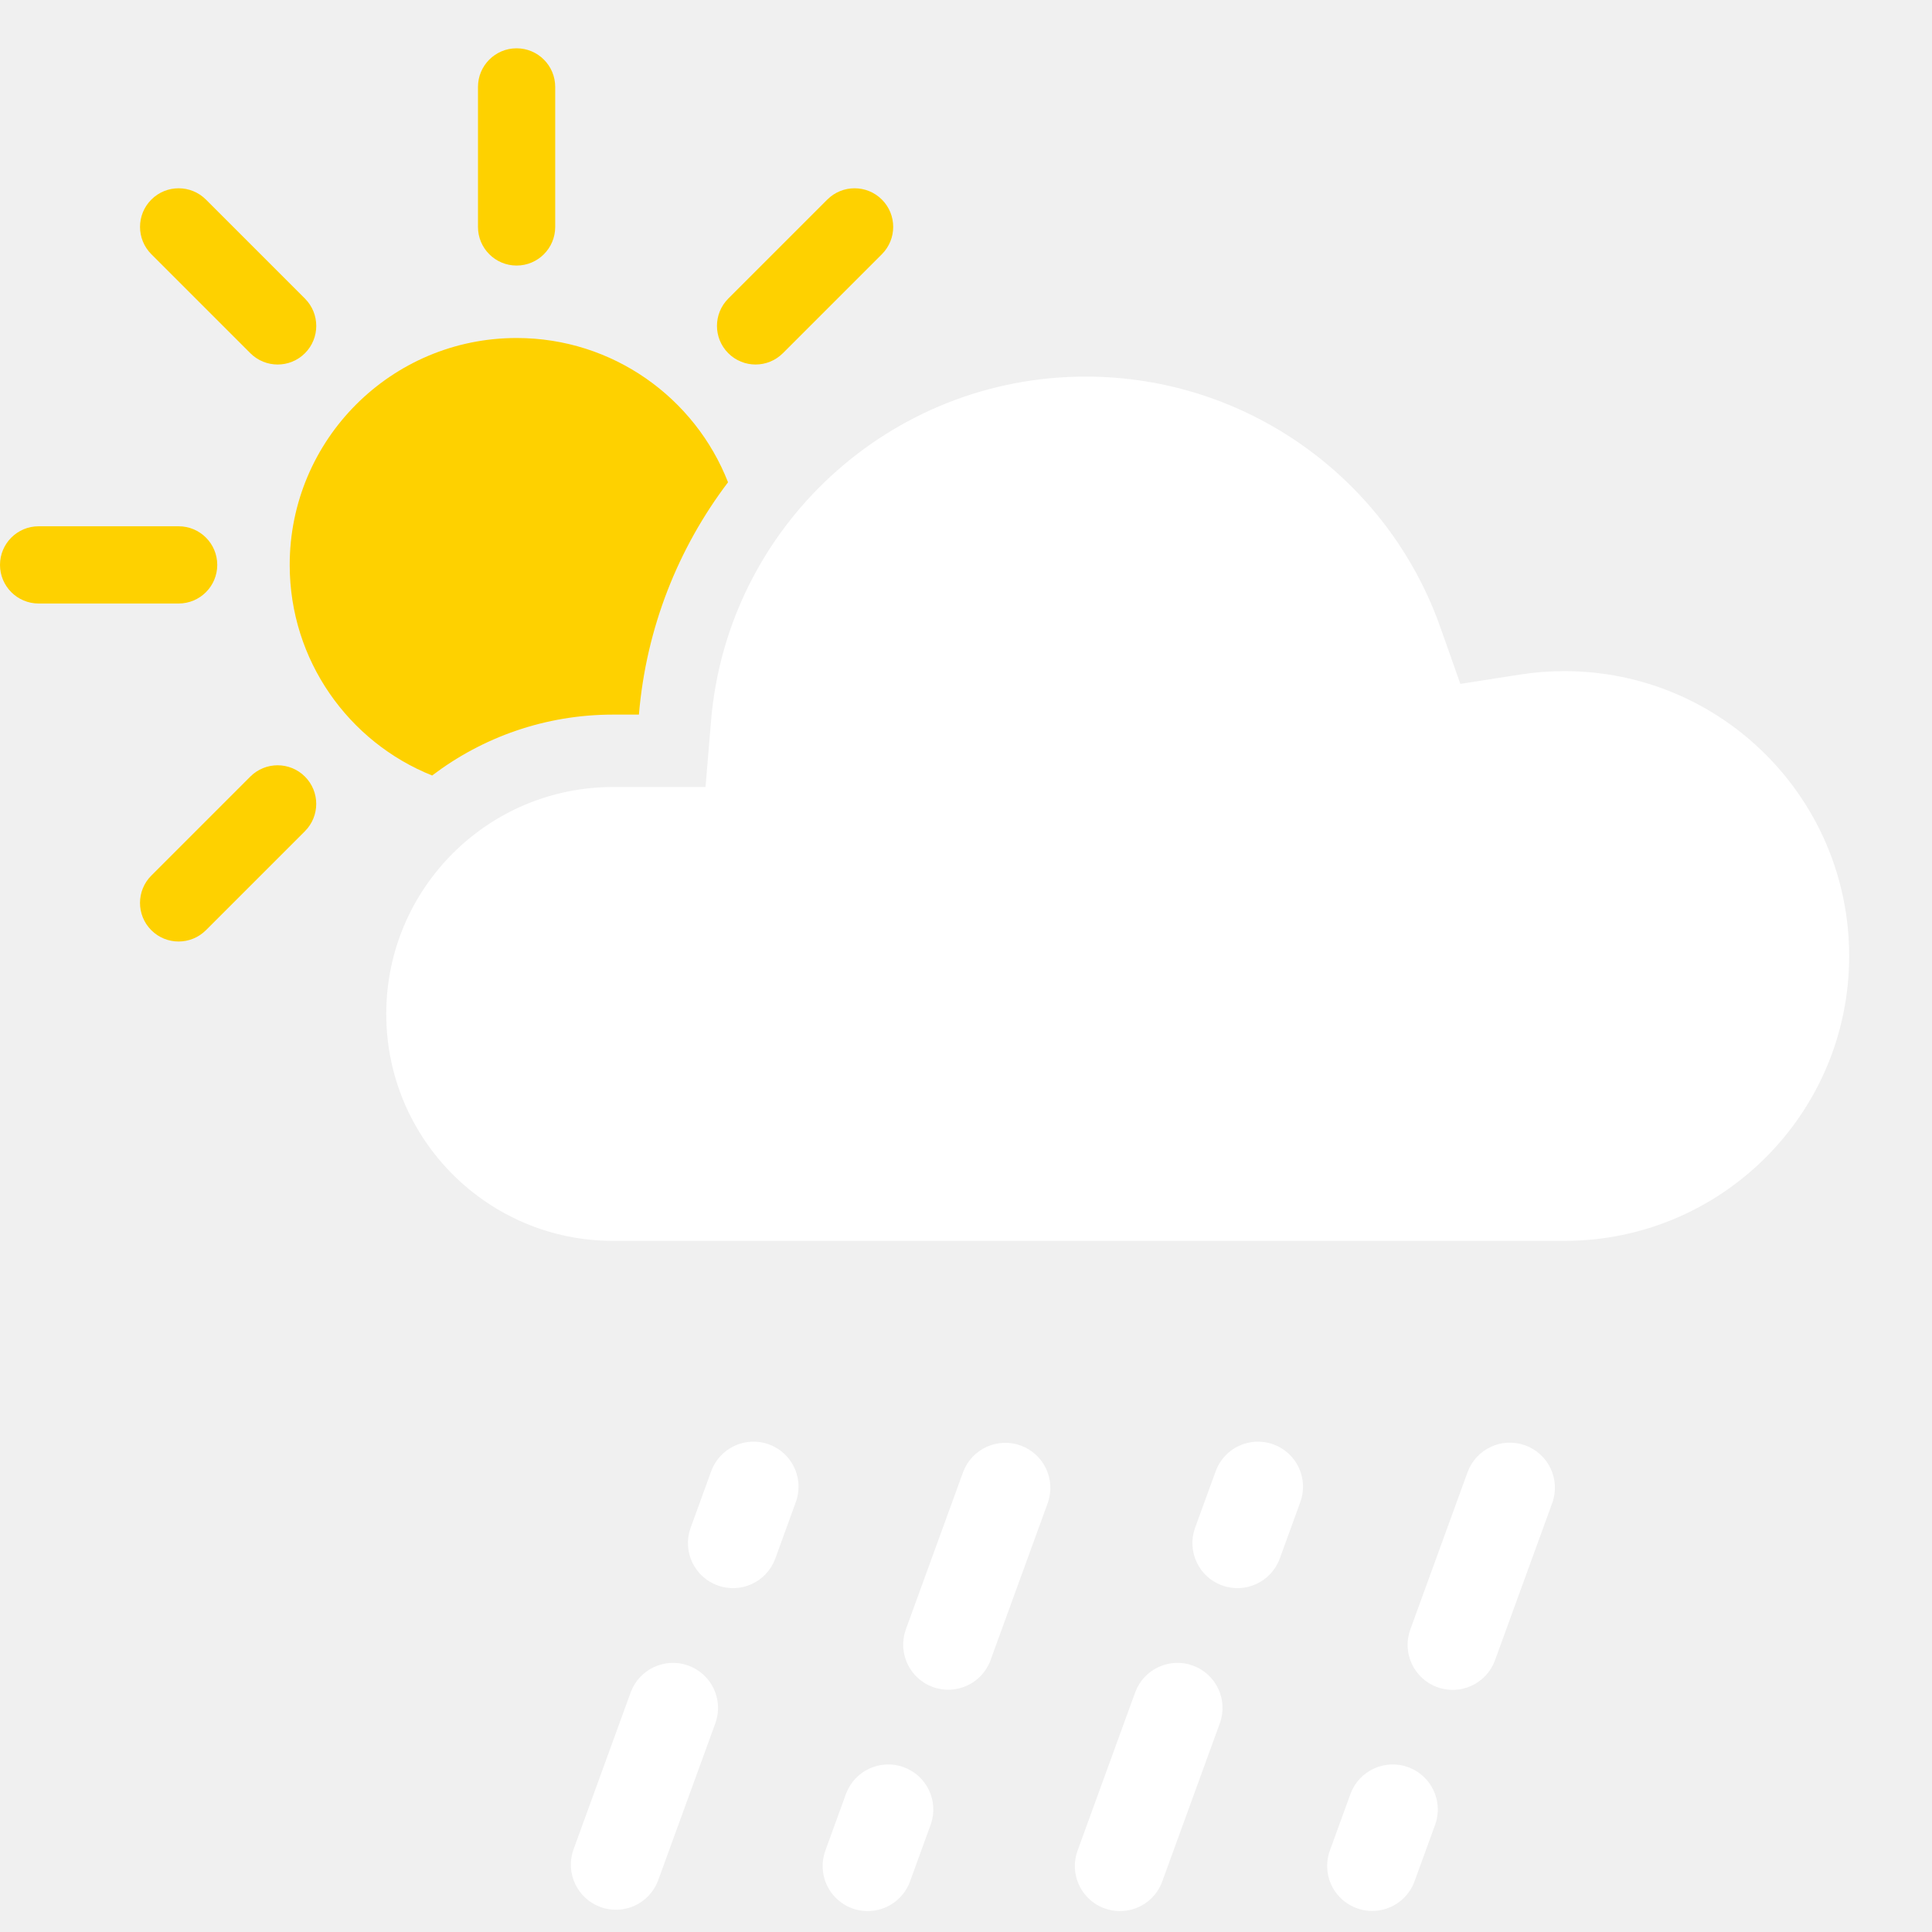
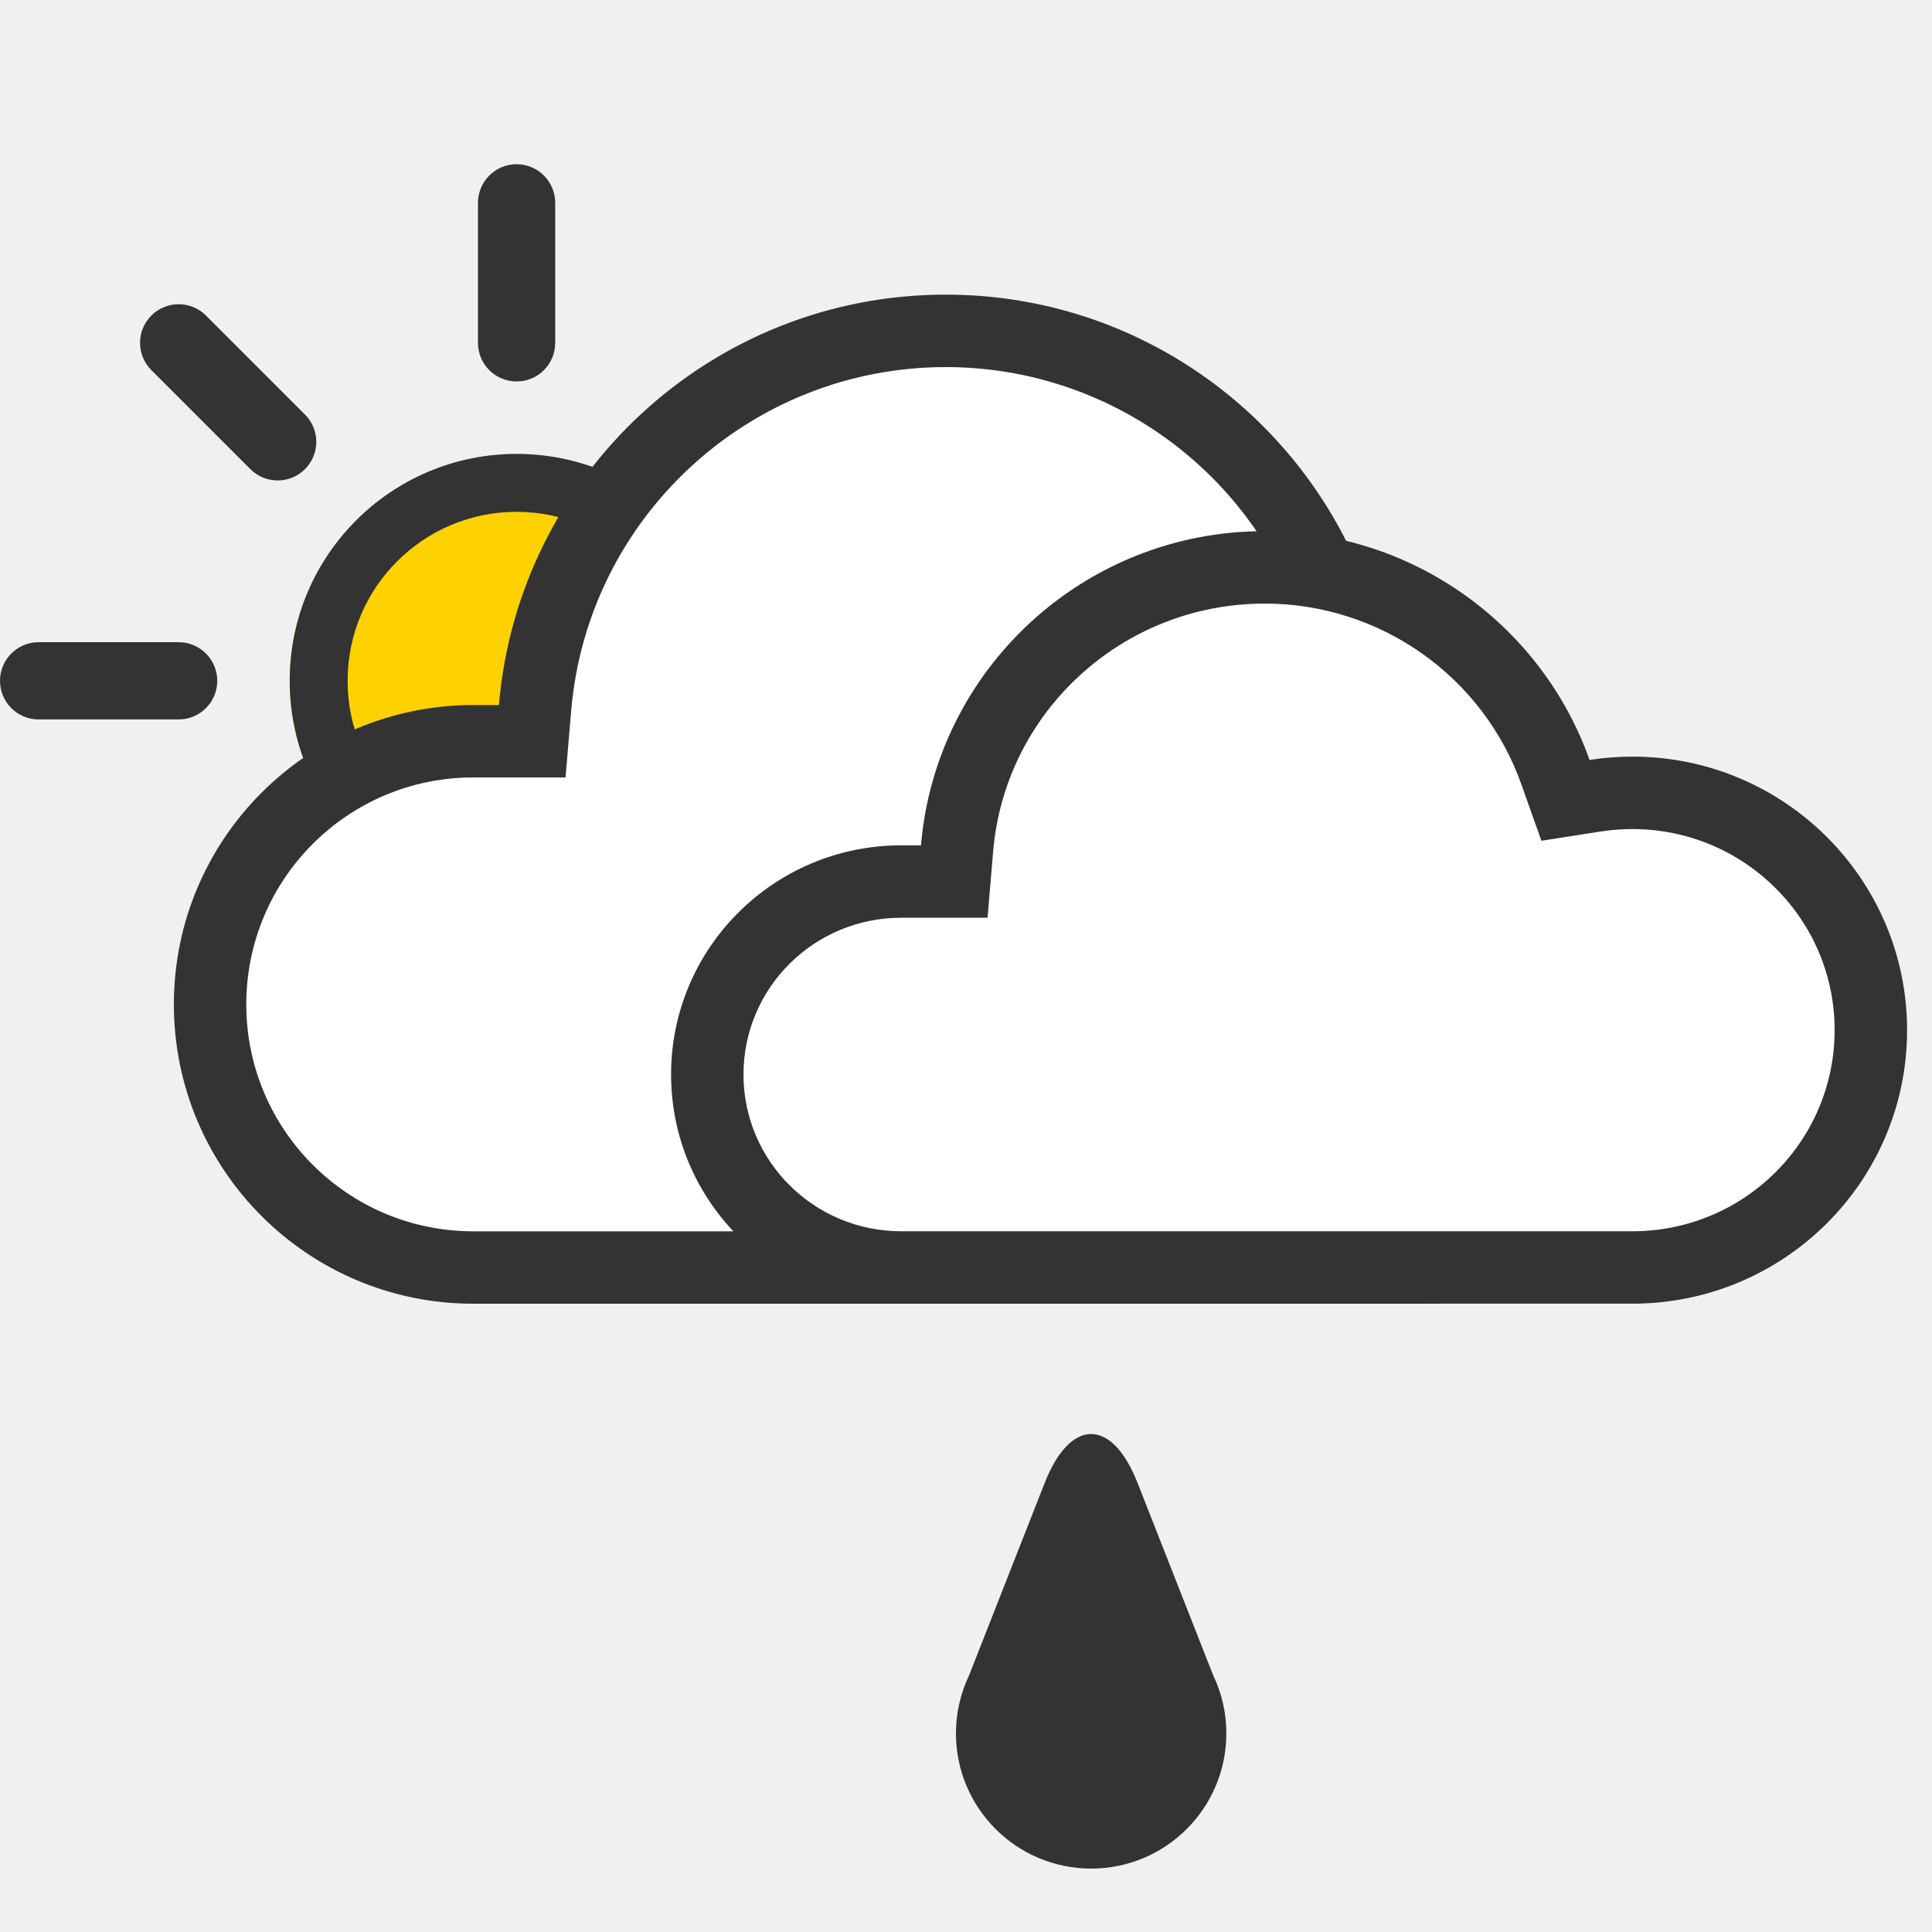
- <svg xmlns="http://www.w3.org/2000/svg" width="40px" height="40px" viewBox="0 0 40 40" version="1.1">
-   <g id="Page-1" stroke="none" stroke-width="1" fill="none" fill-rule="evenodd">
-     <g id="icons-day" transform="translate(-835, -6)" fill-rule="nonzero">
-       <g id="icons" transform="translate(25, 6)">
-         <g id="21" transform="translate(810, 1)">
-           <path d="M10.696,5.998 C12.687,5.998 14.389,7.236 15.073,8.985 C14.042,10.345 13.379,11.997 13.228,13.795 L13.228,13.795 L12.695,13.795 C11.287,13.795 9.988,14.265 8.947,15.056 C7.218,14.364 5.998,12.672 5.998,10.696 C5.998,8.101 8.101,5.998 10.696,5.998 Z" id="Combined-Shape" fill="#FED100" />
-           <rect id="Rectangle" fill="#FED100" x="0" y="9.896" width="4.498" height="1.599" rx="0.8" />
-           <rect id="Rectangle" fill="#FED100" transform="translate(4.723172, 16.66869) rotate(-45) translate(-4.723172, -16.66869) " x="2.474" y="15.869" width="4.498" height="1.599" rx="0.8" />
-           <rect id="Rectangle" fill="#FED100" transform="translate(16.66872, 4.72314) rotate(-45) translate(-16.66872, -4.72314) " x="14.42" y="3.923" width="4.498" height="1.599" rx="0.8" />
-           <rect id="Rectangle" fill="#FED100" transform="translate(4.72317, 4.72316) rotate(45) translate(-4.72317, -4.72316) " x="2.474" y="3.923" width="4.498" height="1.599" rx="0.8" />
-           <rect id="Rectangle" fill="#FED100" x="9.896" y="0" width="1.599" height="4.498" rx="0.8" />
-           <path d="M22.479,6.797 C25.804,6.797 28.729,8.901 29.82,11.985 L29.82,11.985 L30.235,13.159 L31.465,12.967 C31.768,12.919 32.076,12.895 32.388,12.895 C35.645,12.895 38.285,15.536 38.285,18.793 C38.285,22.05 35.645,24.691 32.388,24.691 L32.388,24.691 L12.695,24.691 C10.1,24.691 7.997,22.588 7.997,19.992 C7.997,17.397 10.1,15.294 12.695,15.294 L12.695,15.294 L14.607,15.294 L14.722,13.92 C15.059,9.909 18.426,6.797 22.478,6.797 Z" id="Combined-Shape" fill="#FFFFFF" />
-           <path d="M32.14,30.111 C32.31,29.629 32.06,29.1 31.579,28.925 C31.099,28.75 30.567,28.995 30.387,29.473 L29.196,32.745 C29.026,33.227 29.276,33.756 29.757,33.931 C30.237,34.106 30.769,33.861 30.949,33.383 L32.14,30.111 L32.14,30.111 Z M29.716,36.771 C29.884,36.289 29.634,35.762 29.154,35.587 C28.675,35.413 28.144,35.656 27.963,36.133 L27.538,37.302 C27.419,37.616 27.478,37.97 27.693,38.228 C27.908,38.486 28.245,38.609 28.576,38.549 C28.906,38.489 29.179,38.257 29.29,37.94 L29.716,36.771 L29.716,36.771 Z M24.068,37.94 C23.958,38.258 23.685,38.492 23.353,38.552 C23.022,38.612 22.684,38.489 22.469,38.23 C22.254,37.971 22.195,37.616 22.315,37.302 L23.506,34.03 C23.687,33.553 24.218,33.31 24.697,33.484 C25.177,33.659 25.427,34.186 25.259,34.668 L24.068,37.94 L24.068,37.94 Z M26.492,31.279 C26.311,31.756 25.78,31.999 25.301,31.824 C24.822,31.65 24.572,31.123 24.739,30.642 L25.165,29.473 C25.275,29.156 25.548,28.923 25.879,28.863 C26.21,28.803 26.547,28.926 26.762,29.184 C26.977,29.443 27.036,29.797 26.917,30.111 L26.492,31.28 L26.492,31.279 Z M21.695,30.111 C21.862,29.629 21.612,29.103 21.133,28.928 C20.654,28.754 20.123,28.997 19.942,29.473 L18.751,32.745 C18.584,33.226 18.834,33.753 19.313,33.928 C19.793,34.102 20.323,33.859 20.504,33.383 L21.695,30.111 L21.695,30.111 Z M19.271,36.771 C19.439,36.289 19.189,35.762 18.709,35.587 C18.23,35.413 17.699,35.656 17.518,36.133 L17.093,37.302 C16.973,37.616 17.032,37.971 17.247,38.23 C17.462,38.489 17.8,38.612 18.131,38.552 C18.462,38.492 18.735,38.258 18.846,37.94 L19.271,36.771 L19.271,36.771 Z M13.623,37.94 C13.441,38.415 12.912,38.658 12.433,38.483 C11.954,38.309 11.704,37.783 11.87,37.302 L13.061,34.03 C13.242,33.553 13.773,33.31 14.252,33.484 C14.732,33.659 14.982,34.186 14.814,34.668 L13.623,37.94 L13.623,37.94 Z M16.047,31.279 C15.866,31.756 15.336,31.999 14.857,31.824 C14.377,31.65 14.127,31.123 14.295,30.642 L14.72,29.473 C14.831,29.156 15.104,28.923 15.434,28.863 C15.765,28.803 16.102,28.926 16.317,29.184 C16.532,29.443 16.592,29.797 16.472,30.111 L16.047,31.28 L16.047,31.279 Z" id="Shape" fill="#FFFFFF" />
+ <svg id="icon-icon_weather_21" width="40" height="40" viewBox="0 0 40 40">
+   <g fill="none" fill-rule="evenodd">
+     <g fill-rule="nonzero">
+       <g>
+         <g>
+           <path fill="#FED100" d="M10.696 15.394c-2.595 0-4.698-2.103-4.698-4.698S8.1 5.998 10.696 5.998s4.698 2.103 4.698 4.698-2.103 4.698-4.698 4.698z" transform="translate(-1375 -6) translate(25 6) translate(1350 3.4)" />
+           <path fill="#333" d="M10.696 14.195c1.932 0 3.499-1.567 3.499-3.5 0-1.931-1.567-3.498-3.5-3.498-1.931 0-3.498 1.567-3.498 3.499 0 1.932 1.567 3.499 3.499 3.499zm0 1.2c-2.595 0-4.698-2.104-4.698-4.7 0-2.594 2.103-4.697 4.698-4.697s4.698 2.103 4.698 4.698-2.103 4.698-4.698 4.698z" transform="translate(-1375 -6) translate(25 6) translate(1350 3.4)" />
+           <g transform="translate(-1375 -6) translate(25 6) translate(1350 3.4) translate(0 9.896)">
+             <rect width="4.498" height="1.599" fill="#333" rx=".8" />
+             <rect width="4.498" height="1.599" x="16.894" fill="#FFA000" rx=".8" />
+           </g>
+           <g transform="translate(-1375 -6) translate(25 6) translate(1350 3.4) rotate(45 -1.245 5.755)">
+             <rect width="4.498" height="1.599" x="-.003" y=".005" fill="#333" rx=".8" />
+             <rect width="4.498" height="1.599" x="16.89" y=".005" fill="#FFA000" rx=".8" />
+           </g>
+           <g transform="translate(-1375 -6) translate(25 6) translate(1350 3.4) translate(9.896)">
+             <rect width="1.599" height="4.498" fill="#333" rx=".8" />
+             <rect width="1.599" height="4.498" y="16.994" fill="#FFA000" rx=".8" />
+           </g>
+           <path fill="#FFF" d="M10.828 11.239l-.038.458h-.992c-3.148 0-5.698 2.55-5.698 5.697 0 3.148 2.55 5.698 5.698 5.698H29.49c3.81 0 2.898-3.088 2.898-6.897 0-3.81-1.698-6.898-2.898-6.898-.363 0-.723.028-1.077.084l-.41.064-.139-.391c-1.23-3.48-4.53-5.854-8.283-5.854-4.574 0-8.372 3.51-8.753 8.039z" transform="translate(-1375 -6) translate(25 6) translate(1350 3.4)" />
+           <path fill="#333" d="M11.825 11.322l-.116 1.374H9.798c-2.595 0-4.699 2.103-4.699 4.698 0 2.596 2.104 4.699 4.699 4.699H29.49c3.257 0 2.898-2.64 2.898-5.898 0-3.257.36-5.898-2.898-5.898-.311 0-.62.024-.922.072l-1.23.193-.416-1.175C25.832 6.303 22.906 4.2 19.581 4.2c-4.053 0-7.42 3.112-7.756 7.123zm16.51-2.435c.383-.06.769-.09 1.155-.09 1.248 0 4.397 4.938 4.397 7.398s-.311 7.397-4.397 7.397H9.798c-3.423 0-6.198-2.774-6.198-6.198 0-3.422 2.774-6.197 6.198-6.197h.532c.4-4.76 4.39-8.497 9.251-8.497 4.041 0 7.48 2.582 8.755 6.187z" transform="translate(-1375 -6) translate(25 6) translate(1350 3.4)" />
+           <path fill="#FFF" d="M26.135 7.961c-3.509 0-6.423 2.7-6.715 6.183l-.03.352h-.76c-2.415 0-4.372 1.962-4.372 4.383 0 2.42 1.957 4.382 4.371 4.382h15.108c2.922 0 5.291-2.375 5.291-5.305 0-2.93-2.369-5.305-5.291-5.305-.279 0-.555.022-.826.064l-.315.05-.106-.301c-.944-2.677-3.477-4.503-6.355-4.503z" transform="translate(-1375 -6) translate(25 6) translate(1350 3.4)" />
+           <path fill="#333" d="M26.18 9.097c-2.937 0-5.375 2.242-5.618 5.13l-.116 1.374h-1.788c-1.805 0-3.265 1.454-3.265 3.245 0 1.792 1.46 3.246 3.265 3.246h15.14c2.313 0 4.186-1.866 4.186-4.164 0-2.298-1.873-4.163-4.187-4.163-.222 0-.441.017-.656.05l-1.228.192-.416-1.171c-.79-2.222-2.908-3.74-5.318-3.74zm0-1.5c3.106 0 5.75 1.977 6.73 4.737.293-.046.59-.069.887-.069 3.14 0 5.687 2.536 5.687 5.663 0 3.128-2.546 5.663-5.687 5.663H18.658c-2.631 0-4.764-2.124-4.764-4.745 0-2.62 2.132-4.744 4.764-4.744h.41c.307-3.643 3.374-6.505 7.111-6.505zM25.39 32.489c0 1.545-1.253 2.798-2.799 2.798-1.545 0-2.799-1.253-2.799-2.798 0-.428.097-.834.269-1.196l1.567-3.988c.532-1.353 1.393-1.354 1.925 0l1.56 3.969c.183.379.278.794.277 1.215z" transform="translate(-1375 -6) translate(25 6) translate(1350 3.4)" />
        </g>
      </g>
    </g>
  </g>
</svg>
